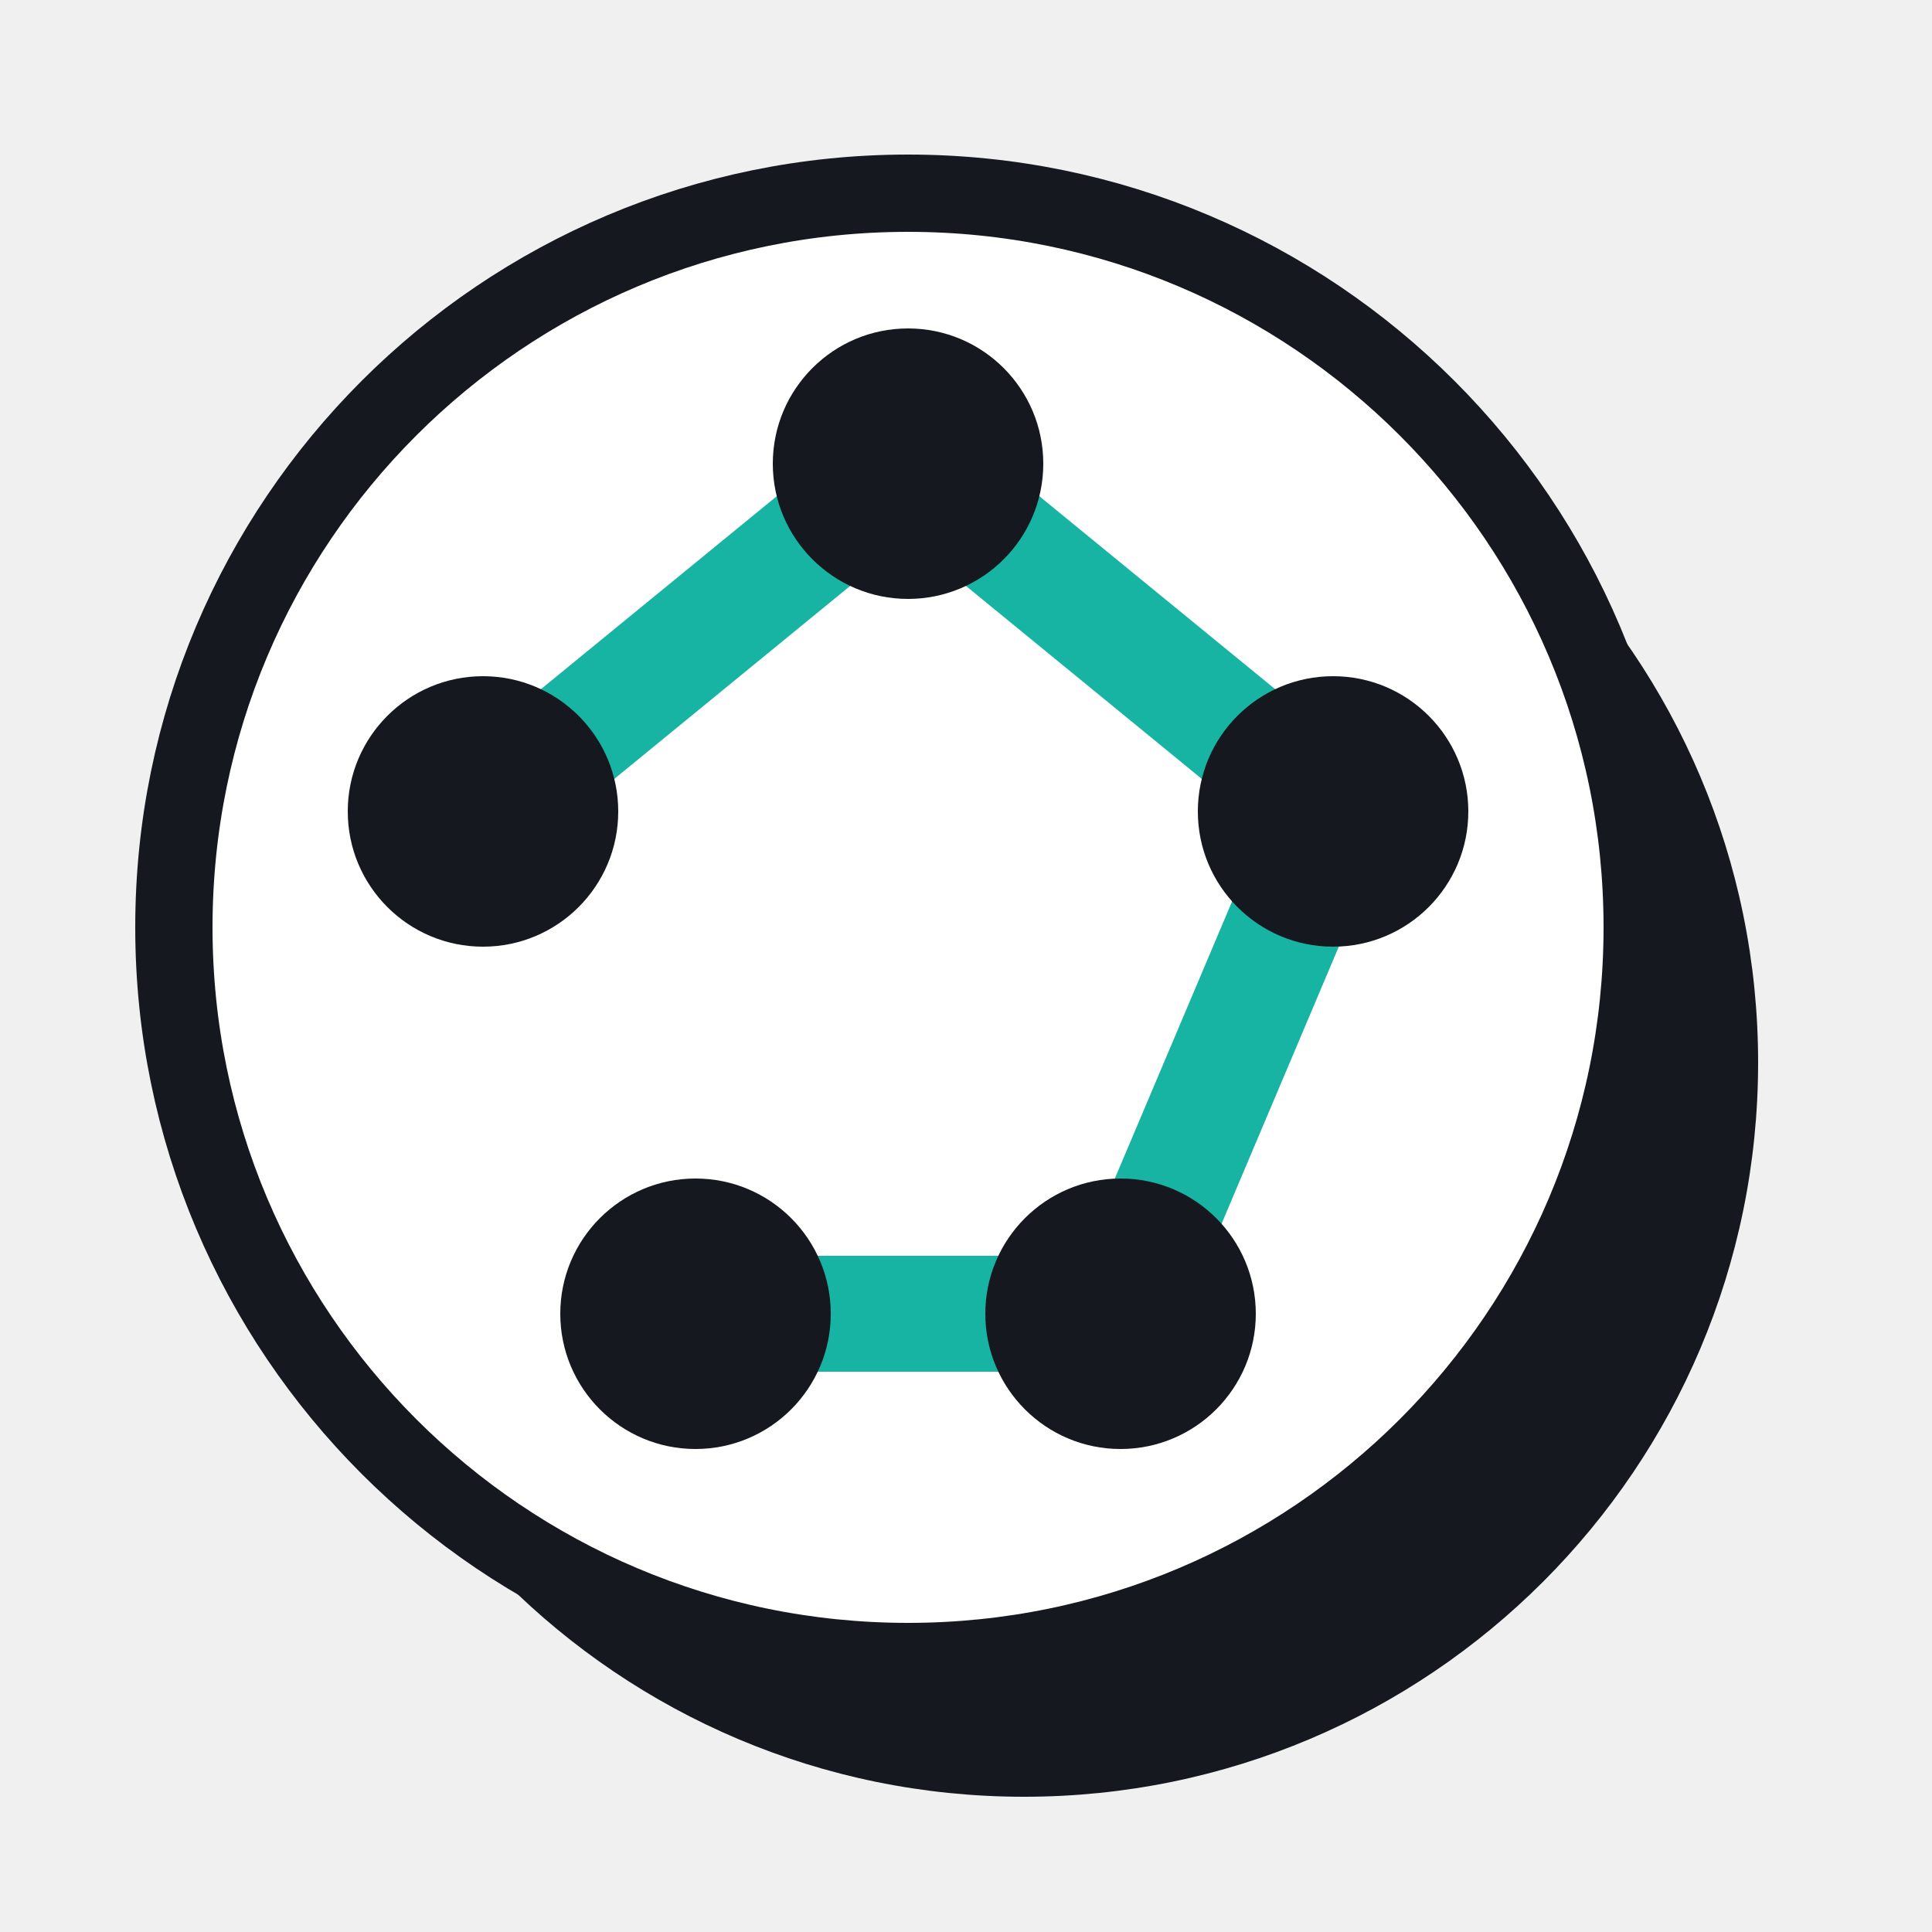
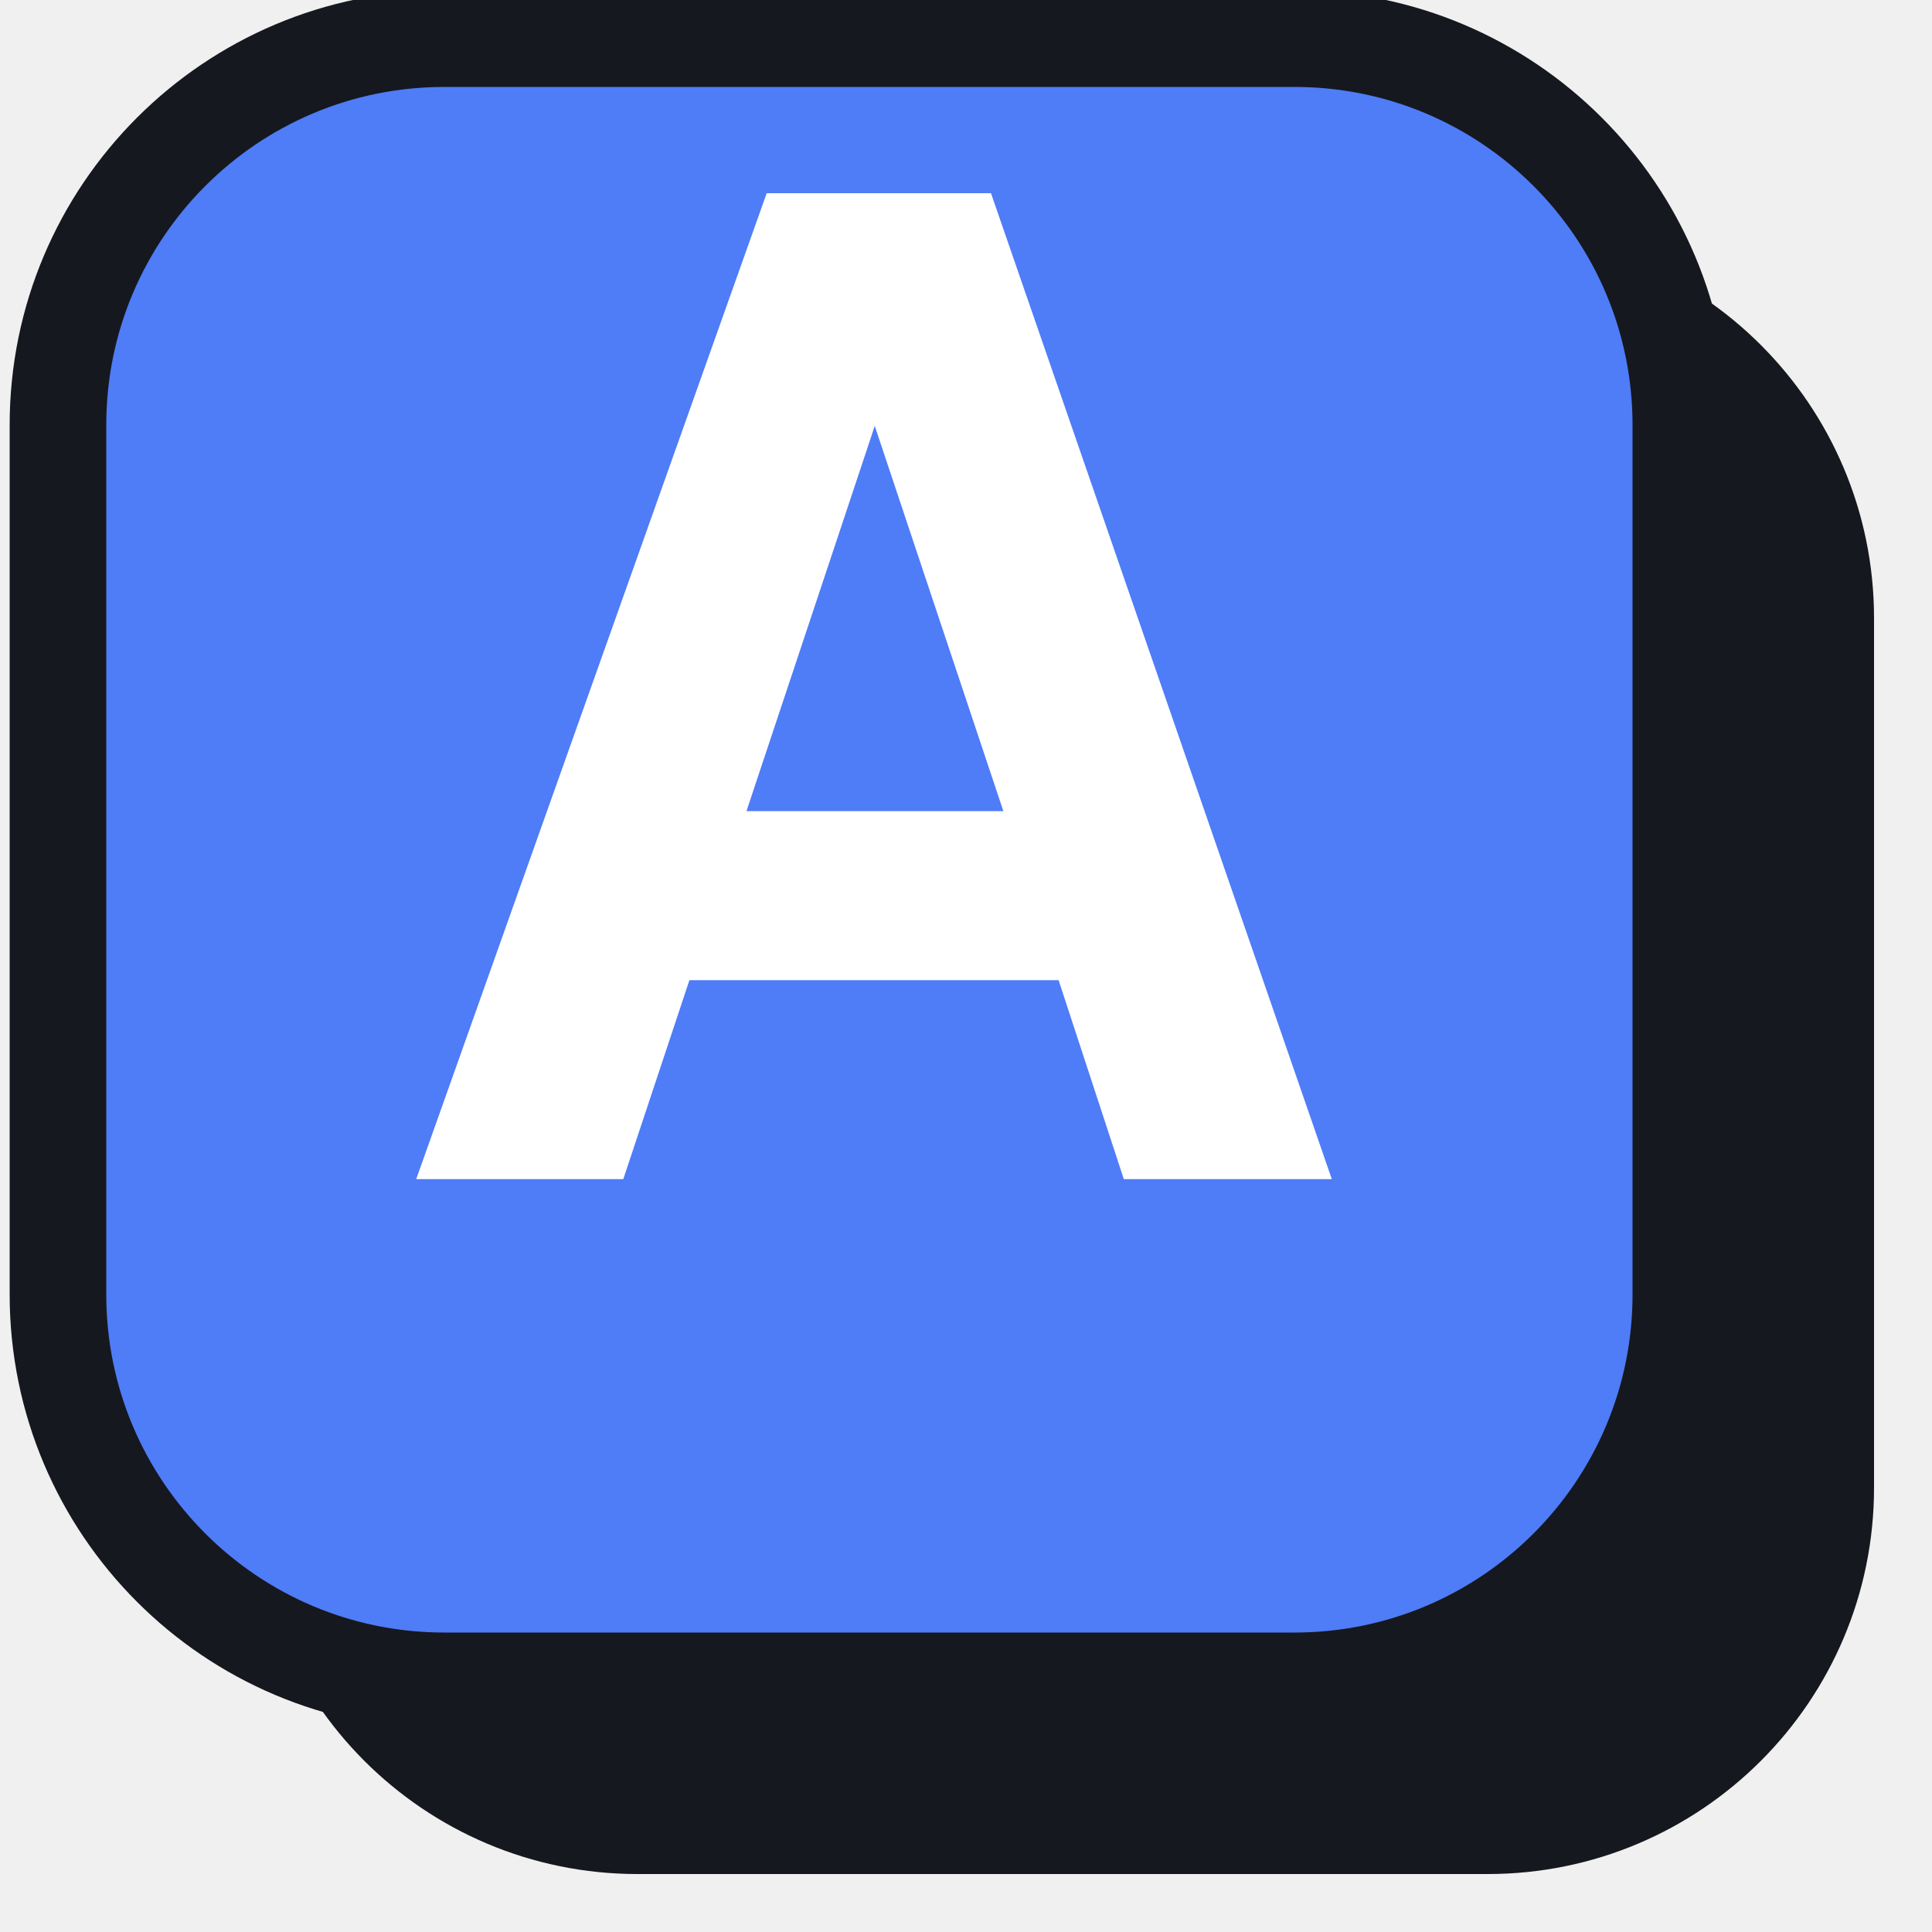
<svg xmlns="http://www.w3.org/2000/svg" viewBox="0 0 100 100" width="100" height="100">
-   <circle cx="53" cy="55" r="38" fill="#16181f" />
-   <circle cx="47" cy="48" r="38" fill="#ffffff" stroke="#16181f" stroke-width="4" />
-   <polyline points="25,42 47,24 69,42 58,68 36,68" fill="none" stroke="#17b3a3" stroke-width="6" stroke-linejoin="round" stroke-linecap="round" />
-   <g fill="#16181f">
-     <circle cx="25" cy="42" r="7" />
-     <circle cx="47" cy="24" r="7" />
-     <circle cx="69" cy="42" r="7" />
-     <circle cx="58" cy="68" r="7" />
-     <circle cx="36" cy="68" r="7" />
-   </g>
+   <rect x="13" y="12" width="84" height="85" rx="20" fill="#16181f" />
+   <rect x="3" y="2" width="84" height="85" rx="20" fill="#4f7cf7" stroke="#16181f" stroke-width="5" />
+   <text x="45" y="45" text-anchor="middle" dominant-baseline="central" font-family="'Nunito', 'Segoe UI', Helvetica, Arial, sans-serif" font-weight="900" font-size="70" fill="#fff">A</text>
</svg>
